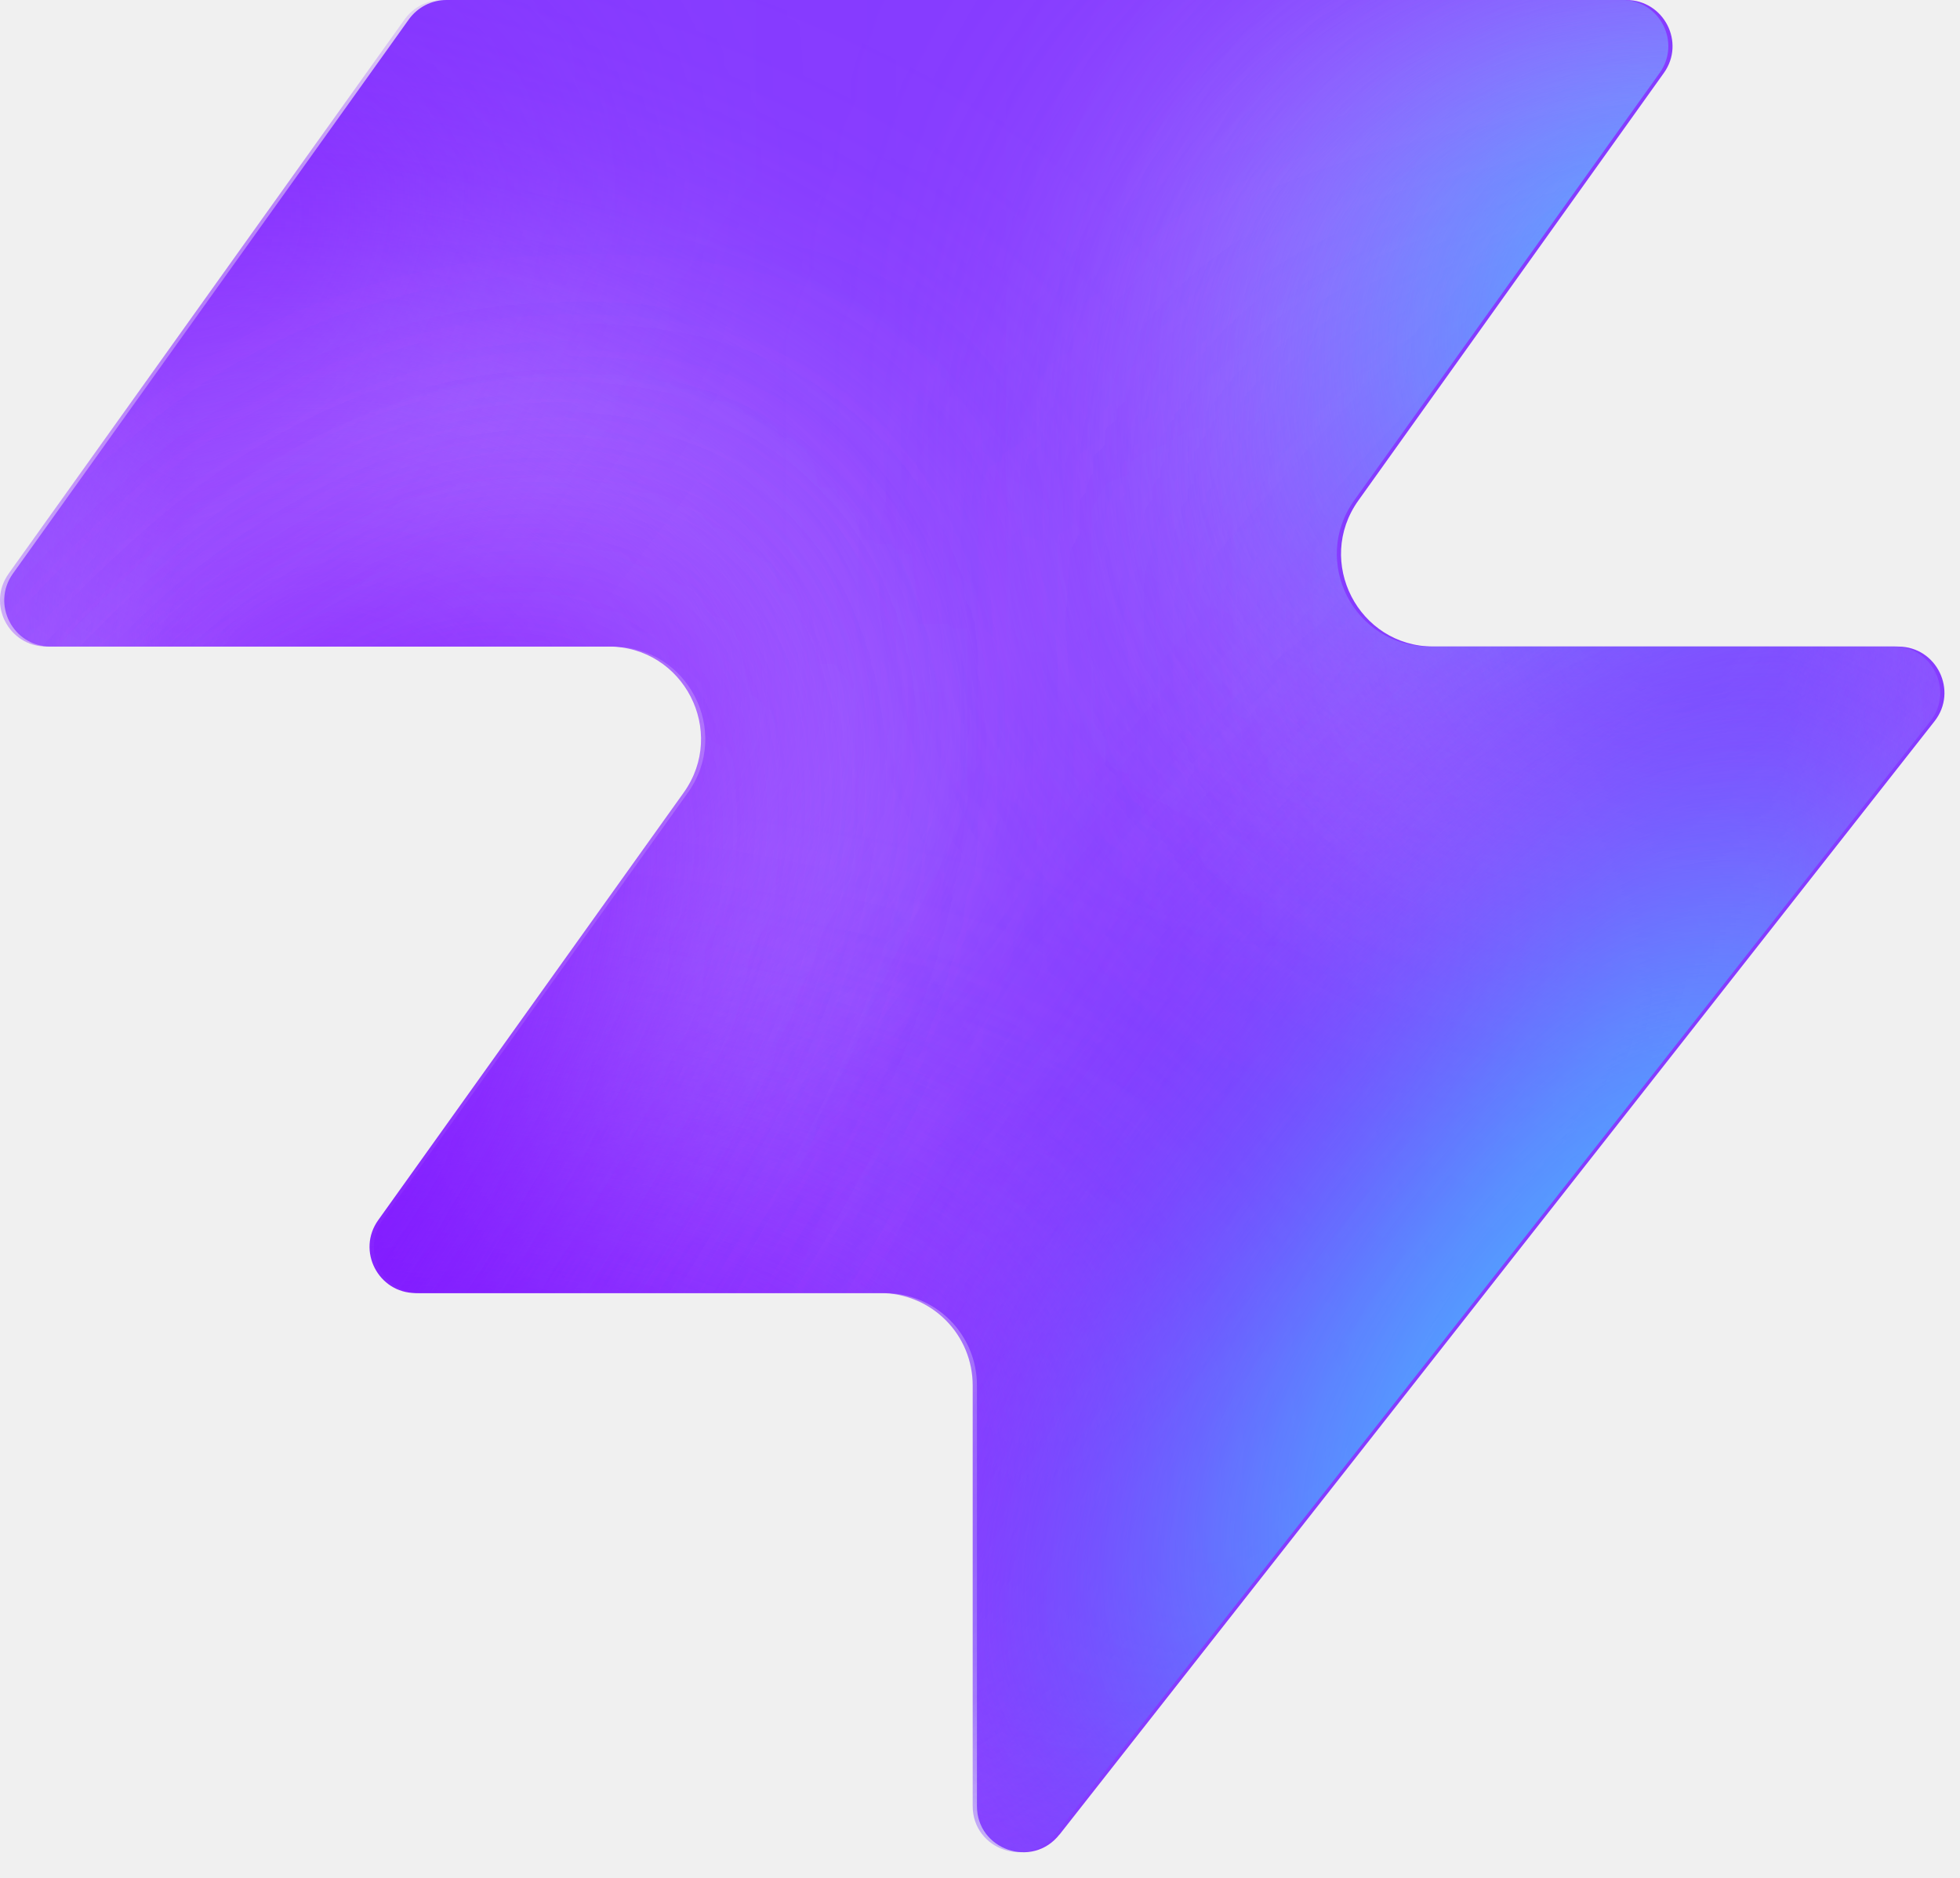
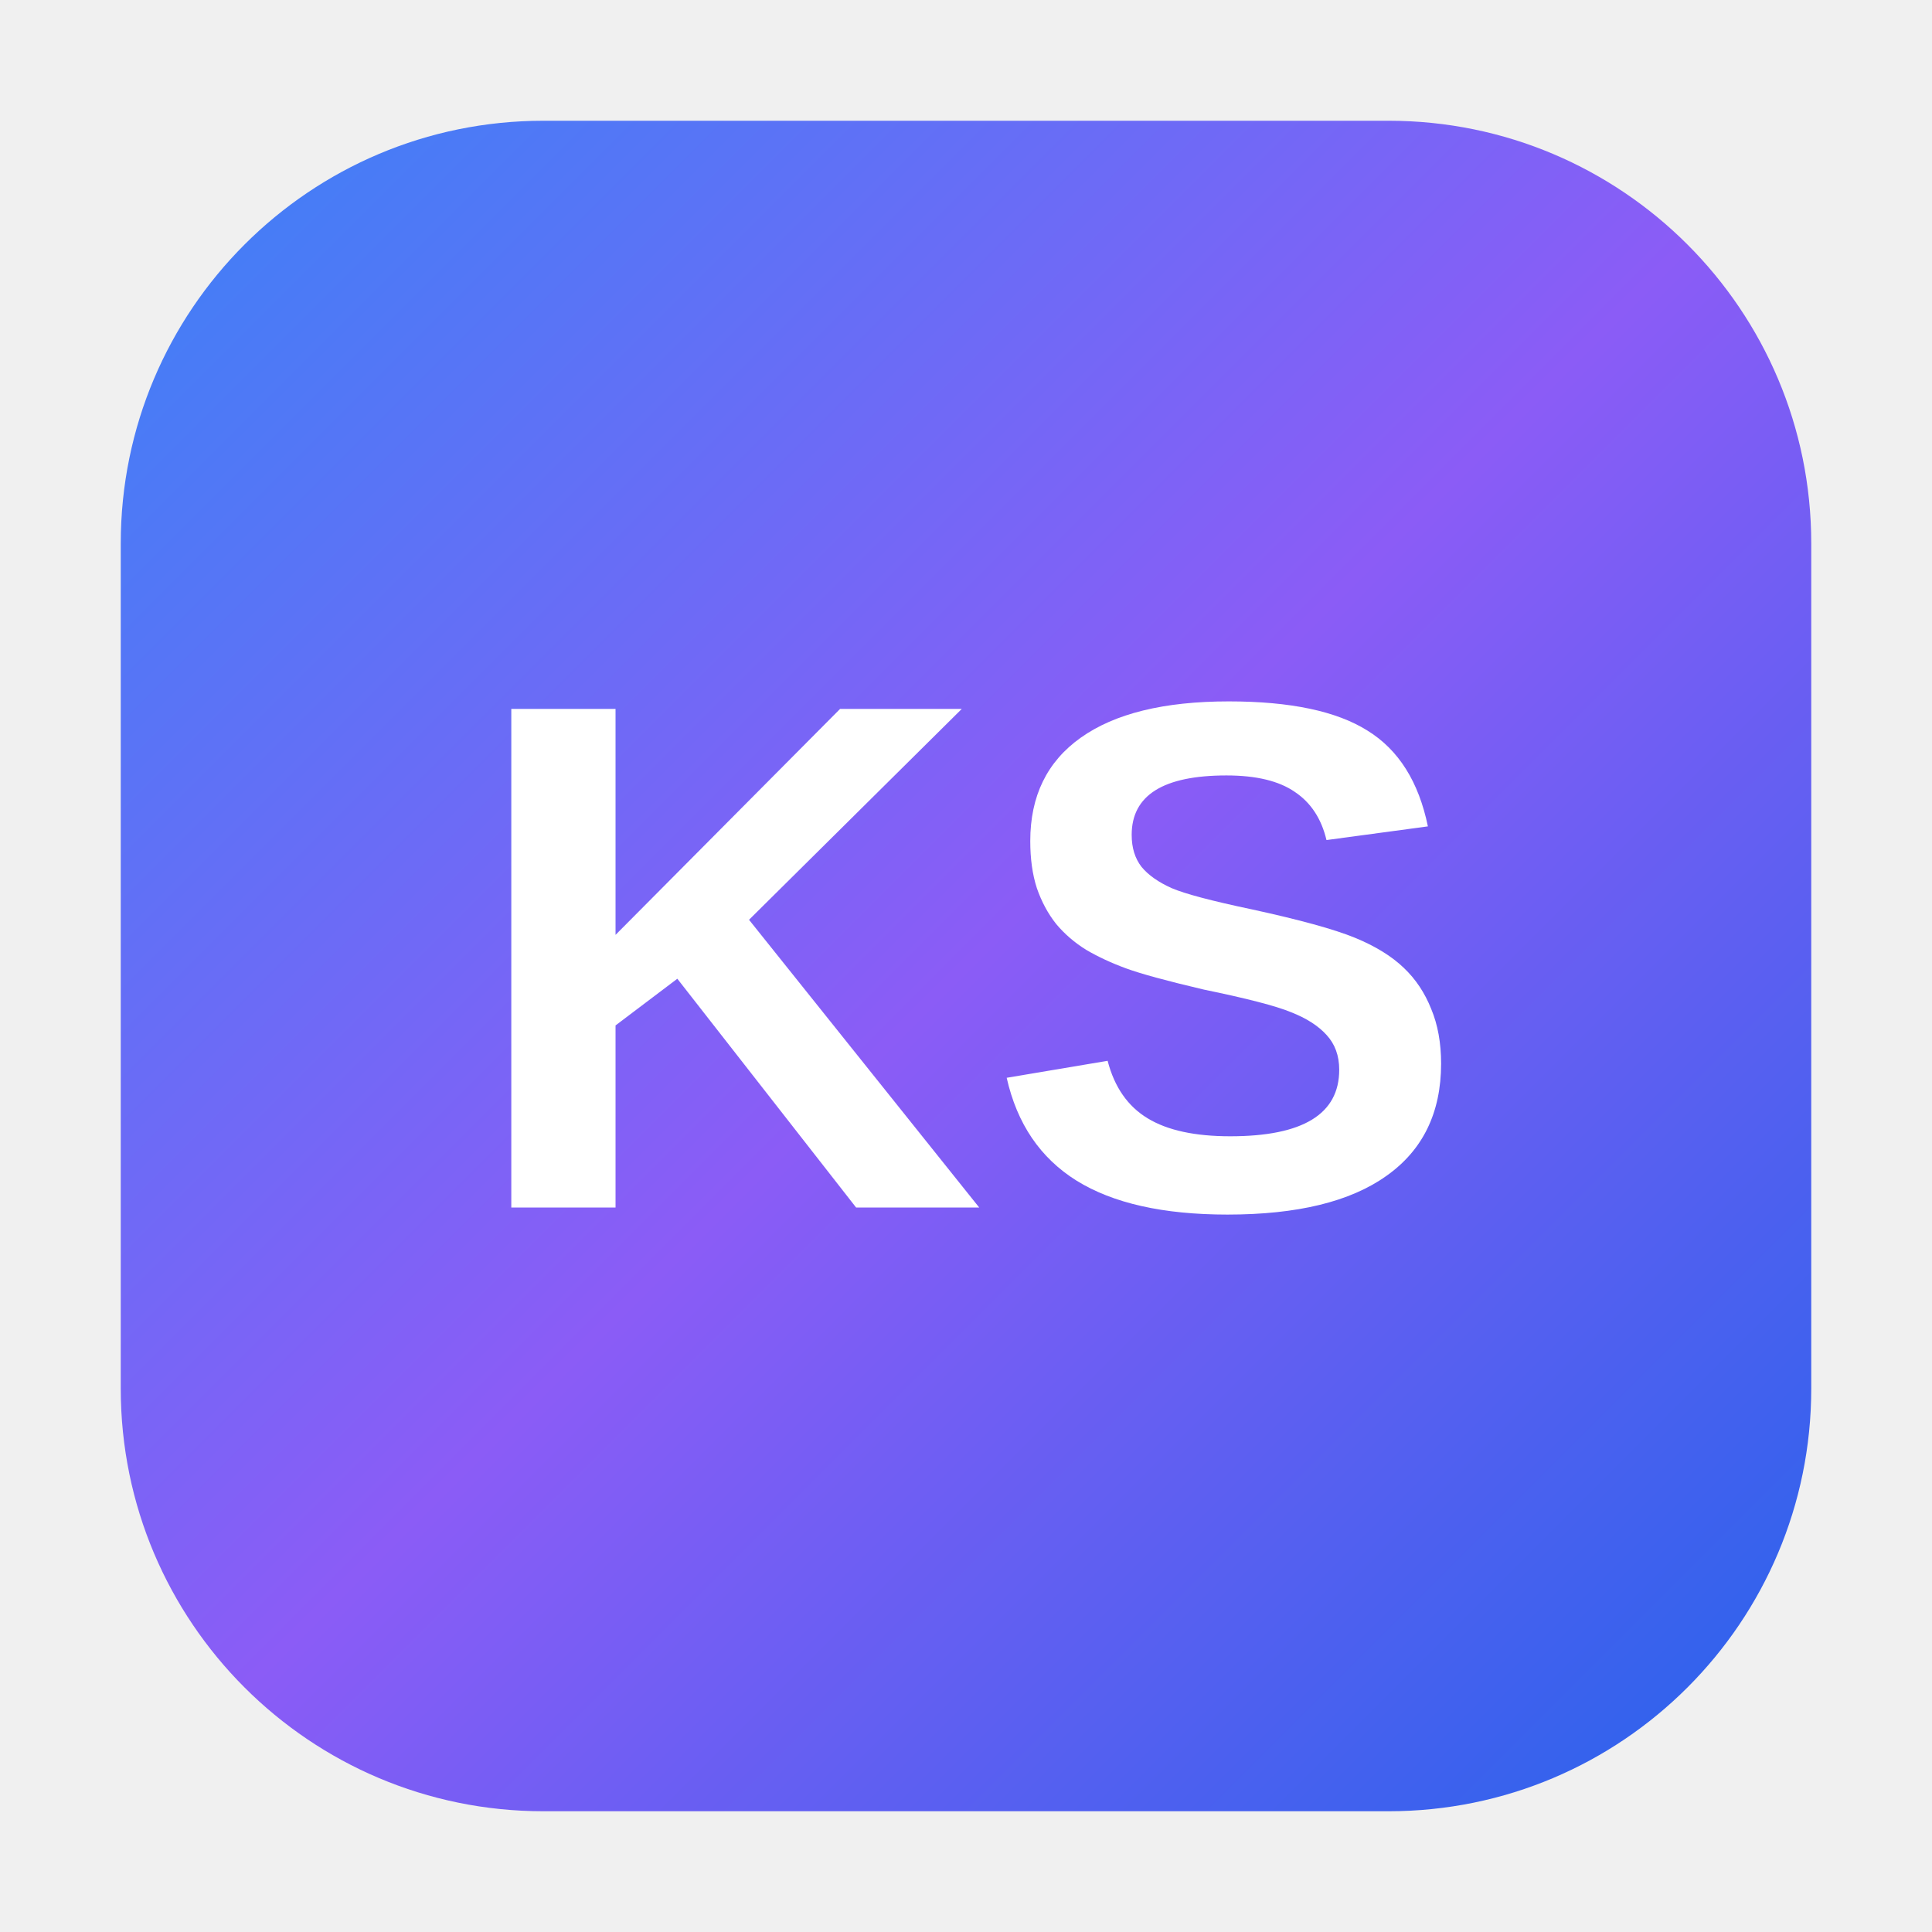
- <svg xmlns="http://www.w3.org/2000/svg" width="48" height="46" fill="none" viewBox="0 0 48 46">
-   <path fill="#863bff" d="M25.946 44.938c-.664.845-2.021.375-2.021-.698V33.937a2.26 2.26 0 0 0-2.262-2.262H10.287c-.92 0-1.456-1.04-.92-1.788l7.48-10.471c1.07-1.497 0-3.578-1.842-3.578H1.237c-.92 0-1.456-1.04-.92-1.788L10.013.474c.214-.297.556-.474.92-.474h28.894c.92 0 1.456 1.04.92 1.788l-7.48 10.471c-1.07 1.498 0 3.579 1.842 3.579h11.377c.943 0 1.473 1.088.89 1.83L25.947 44.94z" style="fill:#863bff;fill:color(display-p3 .525 .23 1);fill-opacity:1" />
-   <mask id="a" width="48" height="46" x="0" y="0" maskUnits="userSpaceOnUse" style="mask-type:alpha">
-     <path fill="#000" d="M25.842 44.938c-.664.844-2.021.375-2.021-.698V33.937a2.26 2.26 0 0 0-2.262-2.262H10.183c-.92 0-1.456-1.04-.92-1.788l7.48-10.471c1.07-1.498 0-3.579-1.842-3.579H1.133c-.92 0-1.456-1.04-.92-1.787L9.91.473c.214-.297.556-.474.92-.474h28.894c.92 0 1.456 1.04.92 1.788l-7.48 10.471c-1.07 1.498 0 3.578 1.842 3.578h11.377c.943 0 1.473 1.088.89 1.832L25.843 44.94z" style="fill:#000;fill-opacity:1" />
-   </mask>
-   <g mask="url(#a)">
-     <g filter="url(#b)">
-       <ellipse cx="5.508" cy="14.704" fill="#ede6ff" rx="5.508" ry="14.704" style="fill:#ede6ff;fill:color(display-p3 .927 .903 1);fill-opacity:1" transform="matrix(.00324 1 1 -.00324 -4.47 31.516)" />
-     </g>
-     <g filter="url(#c)">
-       <ellipse cx="10.399" cy="29.851" fill="#ede6ff" rx="10.399" ry="29.851" style="fill:#ede6ff;fill:color(display-p3 .927 .903 1);fill-opacity:1" transform="matrix(.00324 1 1 -.00324 -39.328 7.883)" />
-     </g>
-     <g filter="url(#d)">
-       <ellipse cx="5.508" cy="30.487" fill="#7e14ff" rx="5.508" ry="30.487" style="fill:#7e14ff;fill:color(display-p3 .492 .077 1);fill-opacity:1" transform="rotate(89.814 -25.913 -14.639)scale(1 -1)" />
-     </g>
-     <g filter="url(#e)">
-       <ellipse cx="5.508" cy="30.599" fill="#7e14ff" rx="5.508" ry="30.599" style="fill:#7e14ff;fill:color(display-p3 .492 .077 1);fill-opacity:1" transform="rotate(89.814 -32.644 -3.334)scale(1 -1)" />
-     </g>
-     <g filter="url(#f)">
-       <ellipse cx="5.508" cy="30.599" fill="#7e14ff" rx="5.508" ry="30.599" style="fill:#7e14ff;fill:color(display-p3 .492 .077 1);fill-opacity:1" transform="matrix(.00324 1 1 -.00324 -34.34 30.47)" />
-     </g>
-     <g filter="url(#g)">
-       <ellipse cx="14.072" cy="22.078" fill="#ede6ff" rx="14.072" ry="22.078" style="fill:#ede6ff;fill:color(display-p3 .927 .903 1);fill-opacity:1" transform="rotate(93.35 24.506 48.493)scale(-1 1)" />
-     </g>
-     <g filter="url(#h)">
-       <ellipse cx="3.47" cy="21.501" fill="#7e14ff" rx="3.47" ry="21.501" style="fill:#7e14ff;fill:color(display-p3 .492 .077 1);fill-opacity:1" transform="rotate(89.009 28.708 47.59)scale(-1 1)" />
-     </g>
-     <g filter="url(#i)">
-       <ellipse cx="3.47" cy="21.501" fill="#7e14ff" rx="3.47" ry="21.501" style="fill:#7e14ff;fill:color(display-p3 .492 .077 1);fill-opacity:1" transform="rotate(89.009 28.708 47.59)scale(-1 1)" />
-     </g>
-     <g filter="url(#j)">
-       <ellipse cx=".387" cy="8.972" fill="#7e14ff" rx="4.407" ry="29.108" style="fill:#7e14ff;fill:color(display-p3 .492 .077 1);fill-opacity:1" transform="rotate(39.51 .387 8.972)" />
-     </g>
-     <g filter="url(#k)">
-       <ellipse cx="47.523" cy="-6.092" fill="#7e14ff" rx="4.407" ry="29.108" style="fill:#7e14ff;fill:color(display-p3 .492 .077 1);fill-opacity:1" transform="rotate(37.892 47.523 -6.092)" />
-     </g>
-     <g filter="url(#l)">
-       <ellipse cx="41.412" cy="6.333" fill="#47bfff" rx="5.971" ry="9.665" style="fill:#47bfff;fill:color(display-p3 .28 .748 1);fill-opacity:1" transform="rotate(37.892 41.412 6.333)" />
-     </g>
-     <g filter="url(#m)">
-       <ellipse cx="-1.879" cy="38.332" fill="#7e14ff" rx="4.407" ry="29.108" style="fill:#7e14ff;fill:color(display-p3 .492 .077 1);fill-opacity:1" transform="rotate(37.892 -1.88 38.332)" />
-     </g>
-     <g filter="url(#n)">
-       <ellipse cx="-1.879" cy="38.332" fill="#7e14ff" rx="4.407" ry="29.108" style="fill:#7e14ff;fill:color(display-p3 .492 .077 1);fill-opacity:1" transform="rotate(37.892 -1.88 38.332)" />
-     </g>
-     <g filter="url(#o)">
-       <ellipse cx="35.651" cy="29.907" fill="#7e14ff" rx="4.407" ry="29.108" style="fill:#7e14ff;fill:color(display-p3 .492 .077 1);fill-opacity:1" transform="rotate(37.892 35.651 29.907)" />
-     </g>
-     <g filter="url(#p)">
-       <ellipse cx="38.418" cy="32.4" fill="#47bfff" rx="5.971" ry="15.297" style="fill:#47bfff;fill:color(display-p3 .28 .748 1);fill-opacity:1" transform="rotate(37.892 38.418 32.4)" />
-     </g>
-   </g>
+ <svg xmlns="http://www.w3.org/2000/svg" width="64" height="64" viewBox="0 0 64 64">
  <defs>
-     <filter id="b" width="60.045" height="41.654" x="-19.77" y="16.149" color-interpolation-filters="sRGB" filterUnits="userSpaceOnUse">
-       <feFlood flood-opacity="0" result="BackgroundImageFix" />
-       <feBlend in="SourceGraphic" in2="BackgroundImageFix" result="shape" />
-       <feGaussianBlur result="effect1_foregroundBlur_2002_17158" stdDeviation="7.659" />
-     </filter>
-     <filter id="c" width="90.34" height="51.437" x="-54.613" y="-7.533" color-interpolation-filters="sRGB" filterUnits="userSpaceOnUse">
-       <feFlood flood-opacity="0" result="BackgroundImageFix" />
-       <feBlend in="SourceGraphic" in2="BackgroundImageFix" result="shape" />
-       <feGaussianBlur result="effect1_foregroundBlur_2002_17158" stdDeviation="7.659" />
-     </filter>
-     <filter id="d" width="79.355" height="29.4" x="-49.64" y="2.03" color-interpolation-filters="sRGB" filterUnits="userSpaceOnUse">
-       <feFlood flood-opacity="0" result="BackgroundImageFix" />
-       <feBlend in="SourceGraphic" in2="BackgroundImageFix" result="shape" />
-       <feGaussianBlur result="effect1_foregroundBlur_2002_17158" stdDeviation="4.596" />
-     </filter>
-     <filter id="e" width="79.579" height="29.4" x="-45.045" y="20.029" color-interpolation-filters="sRGB" filterUnits="userSpaceOnUse">
-       <feFlood flood-opacity="0" result="BackgroundImageFix" />
-       <feBlend in="SourceGraphic" in2="BackgroundImageFix" result="shape" />
-       <feGaussianBlur result="effect1_foregroundBlur_2002_17158" stdDeviation="4.596" />
-     </filter>
-     <filter id="f" width="79.579" height="29.4" x="-43.513" y="21.178" color-interpolation-filters="sRGB" filterUnits="userSpaceOnUse">
-       <feFlood flood-opacity="0" result="BackgroundImageFix" />
-       <feBlend in="SourceGraphic" in2="BackgroundImageFix" result="shape" />
-       <feGaussianBlur result="effect1_foregroundBlur_2002_17158" stdDeviation="4.596" />
-     </filter>
-     <filter id="g" width="74.749" height="58.852" x="15.756" y="-17.901" color-interpolation-filters="sRGB" filterUnits="userSpaceOnUse">
-       <feFlood flood-opacity="0" result="BackgroundImageFix" />
-       <feBlend in="SourceGraphic" in2="BackgroundImageFix" result="shape" />
-       <feGaussianBlur result="effect1_foregroundBlur_2002_17158" stdDeviation="7.659" />
-     </filter>
-     <filter id="h" width="61.377" height="25.362" x="23.548" y="2.284" color-interpolation-filters="sRGB" filterUnits="userSpaceOnUse">
-       <feFlood flood-opacity="0" result="BackgroundImageFix" />
-       <feBlend in="SourceGraphic" in2="BackgroundImageFix" result="shape" />
-       <feGaussianBlur result="effect1_foregroundBlur_2002_17158" stdDeviation="4.596" />
-     </filter>
-     <filter id="i" width="61.377" height="25.362" x="23.548" y="2.284" color-interpolation-filters="sRGB" filterUnits="userSpaceOnUse">
-       <feFlood flood-opacity="0" result="BackgroundImageFix" />
-       <feBlend in="SourceGraphic" in2="BackgroundImageFix" result="shape" />
-       <feGaussianBlur result="effect1_foregroundBlur_2002_17158" stdDeviation="4.596" />
-     </filter>
-     <filter id="j" width="56.045" height="63.649" x="-27.636" y="-22.853" color-interpolation-filters="sRGB" filterUnits="userSpaceOnUse">
-       <feFlood flood-opacity="0" result="BackgroundImageFix" />
-       <feBlend in="SourceGraphic" in2="BackgroundImageFix" result="shape" />
-       <feGaussianBlur result="effect1_foregroundBlur_2002_17158" stdDeviation="4.596" />
-     </filter>
-     <filter id="k" width="54.814" height="64.646" x="20.116" y="-38.415" color-interpolation-filters="sRGB" filterUnits="userSpaceOnUse">
-       <feFlood flood-opacity="0" result="BackgroundImageFix" />
-       <feBlend in="SourceGraphic" in2="BackgroundImageFix" result="shape" />
-       <feGaussianBlur result="effect1_foregroundBlur_2002_17158" stdDeviation="4.596" />
-     </filter>
-     <filter id="l" width="33.541" height="35.313" x="24.641" y="-11.323" color-interpolation-filters="sRGB" filterUnits="userSpaceOnUse">
-       <feFlood flood-opacity="0" result="BackgroundImageFix" />
-       <feBlend in="SourceGraphic" in2="BackgroundImageFix" result="shape" />
-       <feGaussianBlur result="effect1_foregroundBlur_2002_17158" stdDeviation="4.596" />
-     </filter>
-     <filter id="m" width="54.814" height="64.646" x="-29.286" y="6.009" color-interpolation-filters="sRGB" filterUnits="userSpaceOnUse">
-       <feFlood flood-opacity="0" result="BackgroundImageFix" />
-       <feBlend in="SourceGraphic" in2="BackgroundImageFix" result="shape" />
-       <feGaussianBlur result="effect1_foregroundBlur_2002_17158" stdDeviation="4.596" />
-     </filter>
-     <filter id="n" width="54.814" height="64.646" x="-29.286" y="6.009" color-interpolation-filters="sRGB" filterUnits="userSpaceOnUse">
-       <feFlood flood-opacity="0" result="BackgroundImageFix" />
-       <feBlend in="SourceGraphic" in2="BackgroundImageFix" result="shape" />
-       <feGaussianBlur result="effect1_foregroundBlur_2002_17158" stdDeviation="4.596" />
-     </filter>
-     <filter id="o" width="54.814" height="64.646" x="8.244" y="-2.416" color-interpolation-filters="sRGB" filterUnits="userSpaceOnUse">
-       <feFlood flood-opacity="0" result="BackgroundImageFix" />
-       <feBlend in="SourceGraphic" in2="BackgroundImageFix" result="shape" />
-       <feGaussianBlur result="effect1_foregroundBlur_2002_17158" stdDeviation="4.596" />
-     </filter>
-     <filter id="p" width="39.409" height="43.623" x="18.713" y="10.588" color-interpolation-filters="sRGB" filterUnits="userSpaceOnUse">
-       <feFlood flood-opacity="0" result="BackgroundImageFix" />
-       <feBlend in="SourceGraphic" in2="BackgroundImageFix" result="shape" />
-       <feGaussianBlur result="effect1_foregroundBlur_2002_17158" stdDeviation="4.596" />
-     </filter>
+     <linearGradient id="grad" x1="0%" y1="0%" x2="100%" y2="100%">
+       <stop offset="0%" stop-color="#3b82f6" />
+       <stop offset="50%" stop-color="#8b5cf6" />
+       <stop offset="100%" stop-color="#2563eb" />
+     </linearGradient>
  </defs>
+   <rect x="4" y="4" width="56" height="56" rx="14" fill="url(#grad)" />
+   <text x="32" y="40" text-anchor="middle" font-family="Arial" font-size="24" font-weight="bold" fill="white">
+     KS
+   </text>
</svg>
